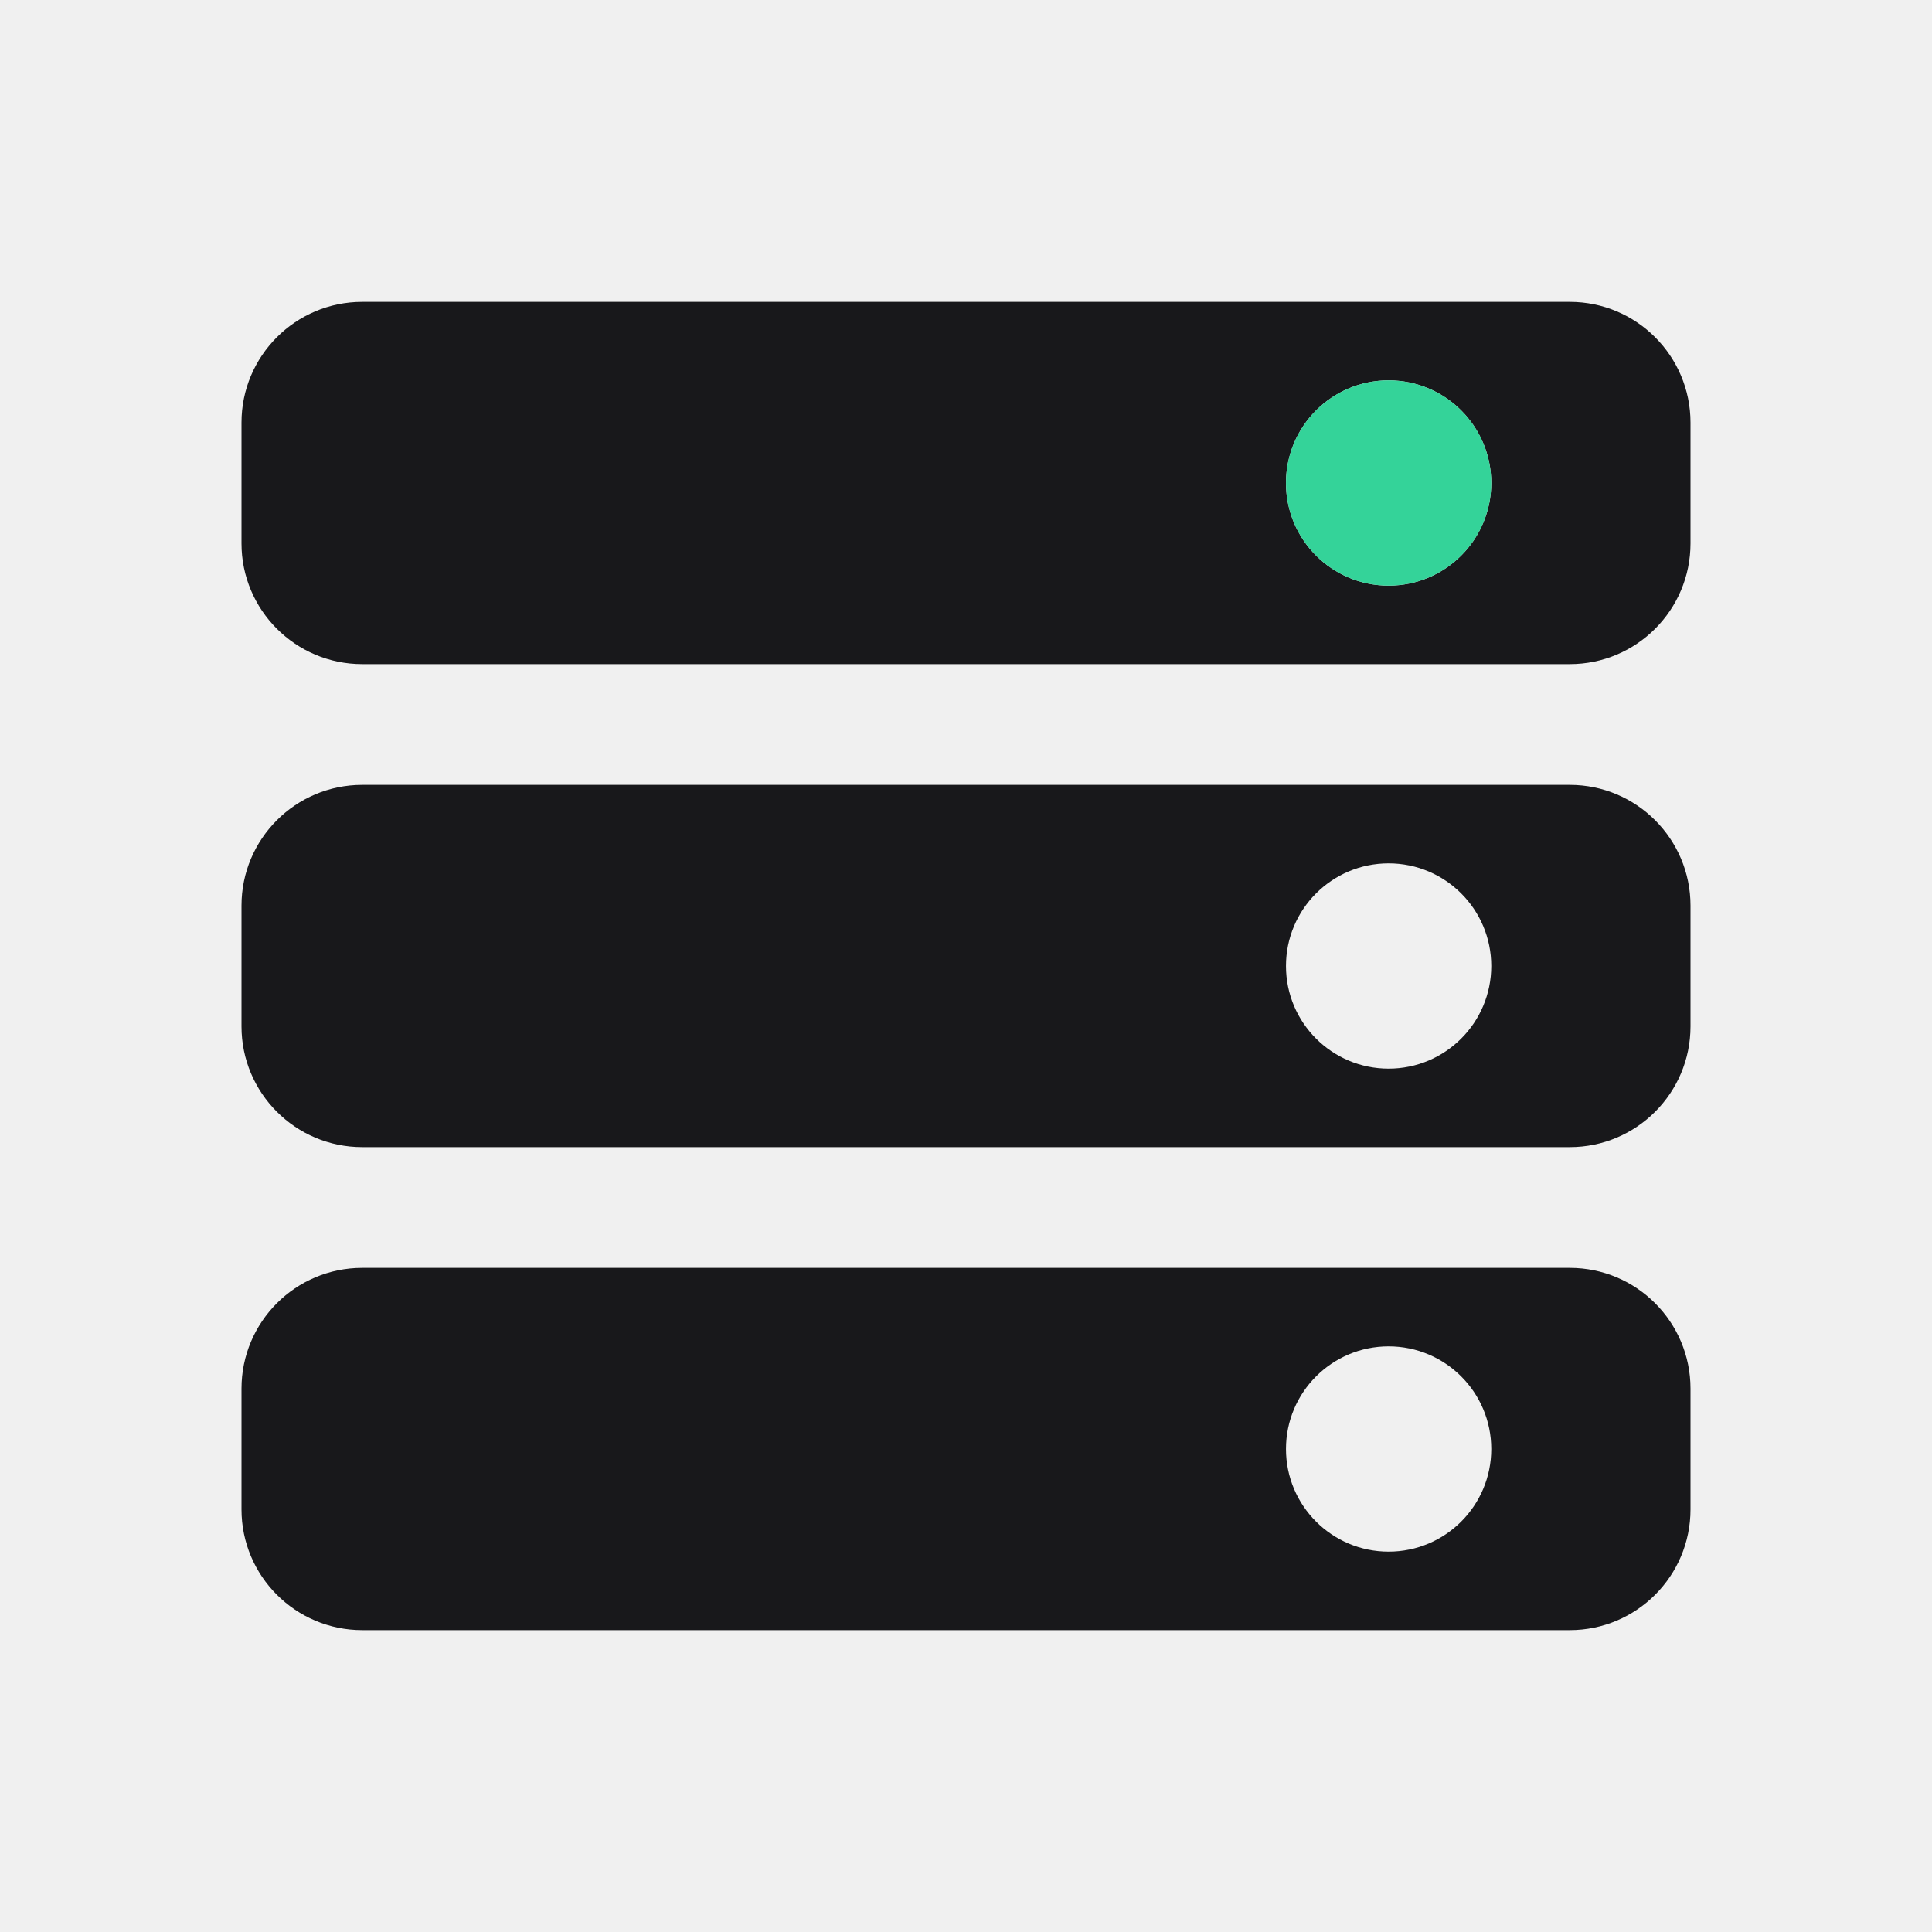
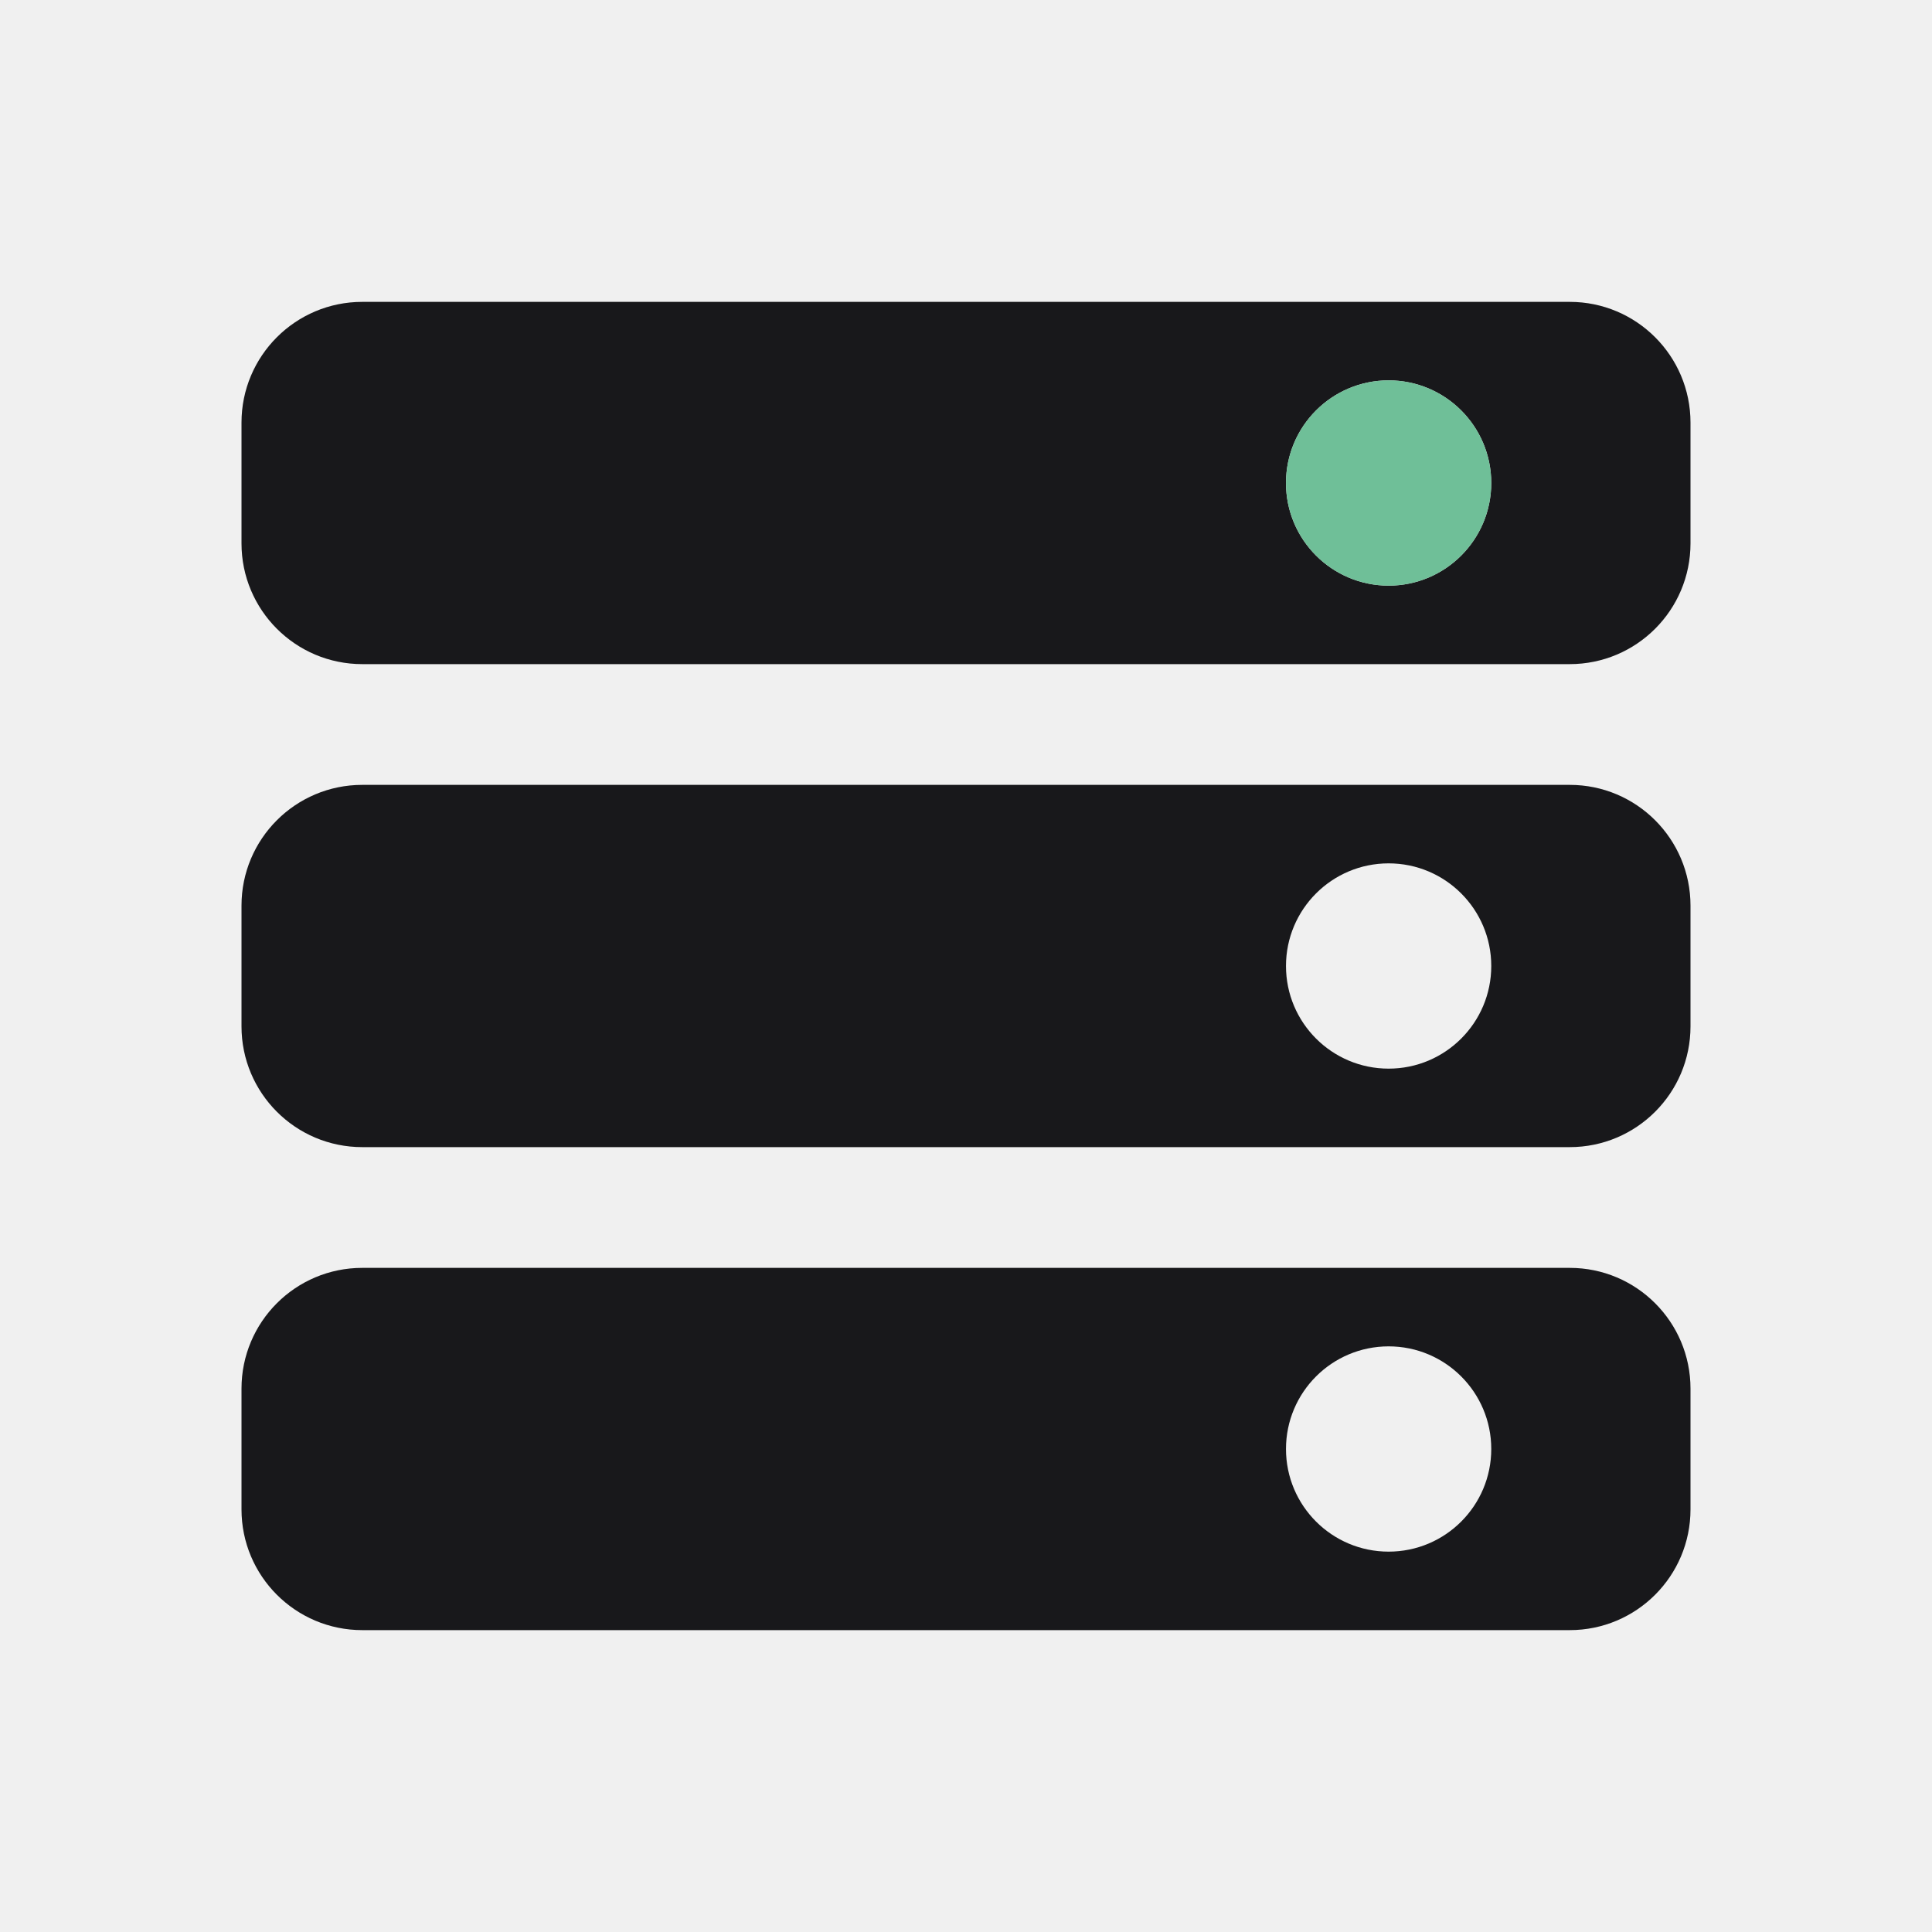
<svg xmlns="http://www.w3.org/2000/svg" viewBox="0 0 32 32">
  <style>.u{fill:#18181b}@media (prefers-color-scheme:dark){.u{fill:#e4e4e7}}</style>
  <defs>
    <mask id="led">
      <rect width="32" height="32" fill="#fff" />
      <circle cx="23" cy="8" r="1.7" fill="#000" />
      <circle cx="23" cy="16" r="1.7" fill="#000" />
      <circle cx="23" cy="24" r="1.7" fill="#000" />
    </mask>
  </defs>
  <g class="u" mask="url(#led)">
    <rect x="4" y="5" width="24" height="6" rx="2" />
    <rect x="4" y="13" width="24" height="6" rx="2" />
    <rect x="4" y="21" width="24" height="6" rx="2" />
  </g>
-   <circle cx="23" cy="8" r="1.7" fill="#34d399" />
+   <circle cx="23" cy="8" r="1.7" fill="#6fbf98" />
</svg>
